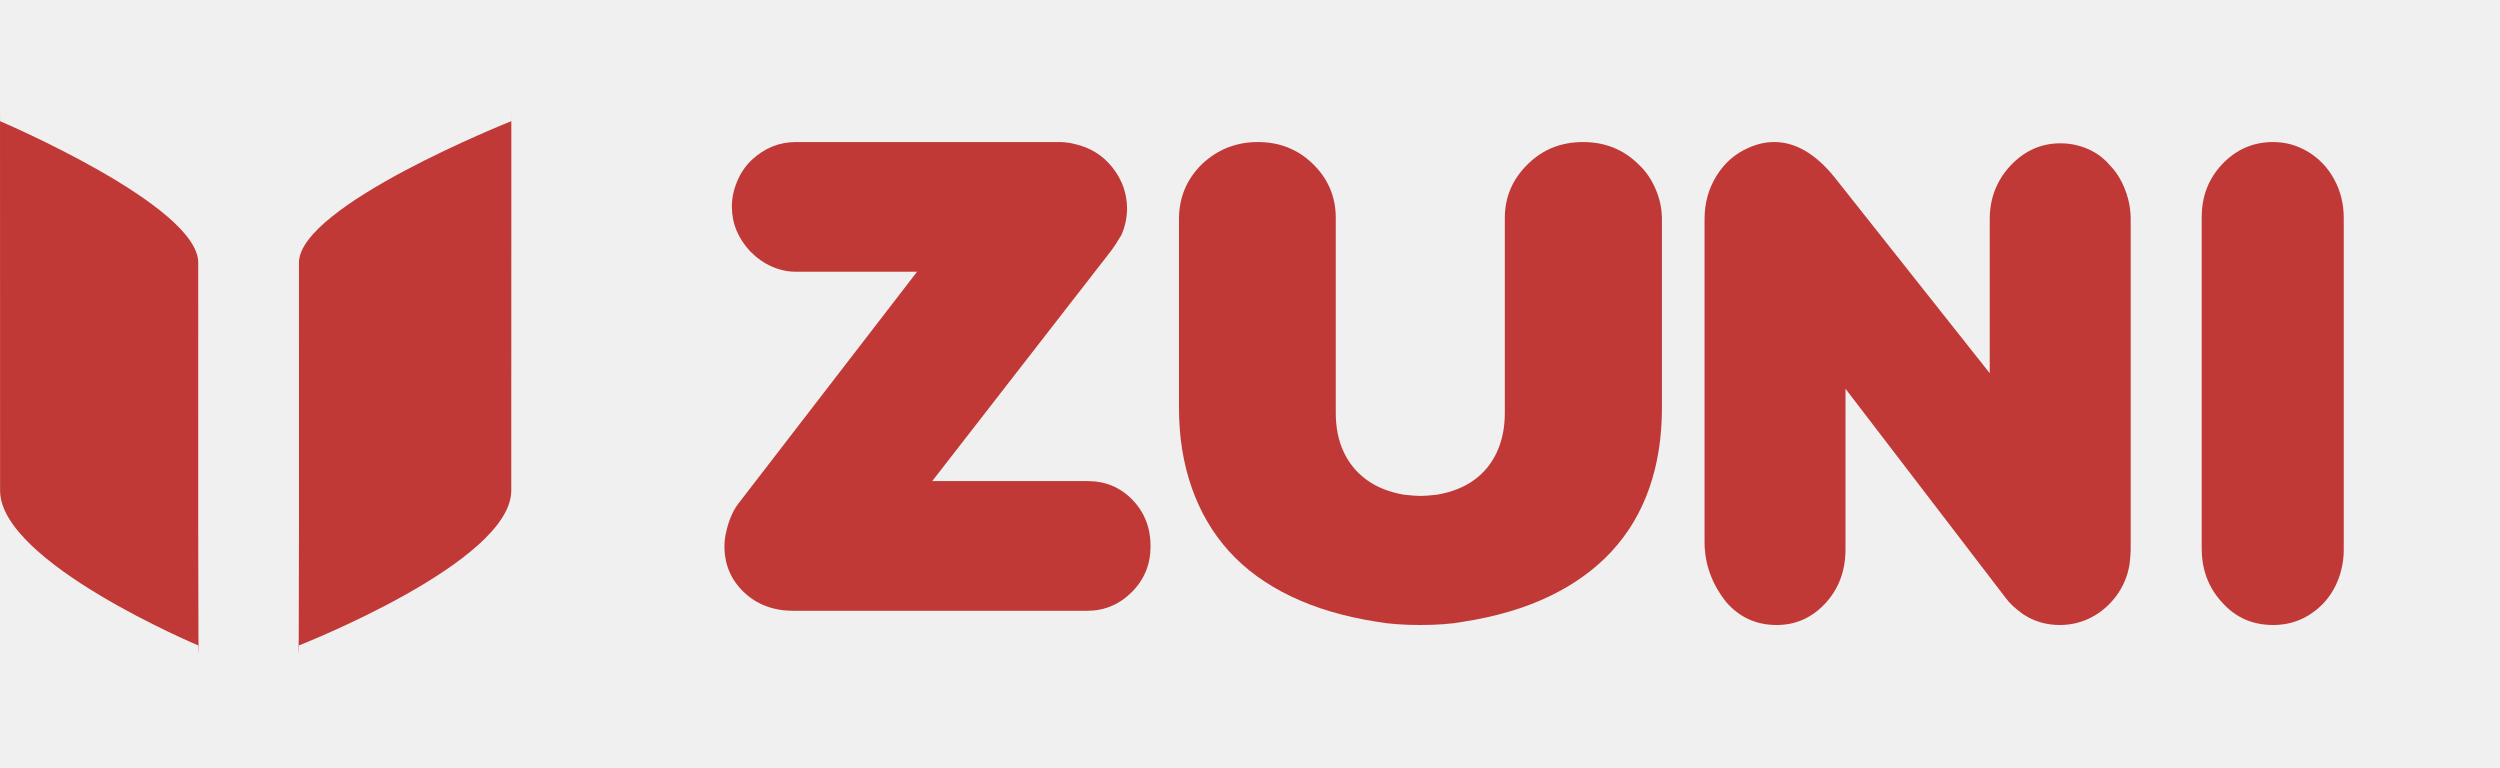
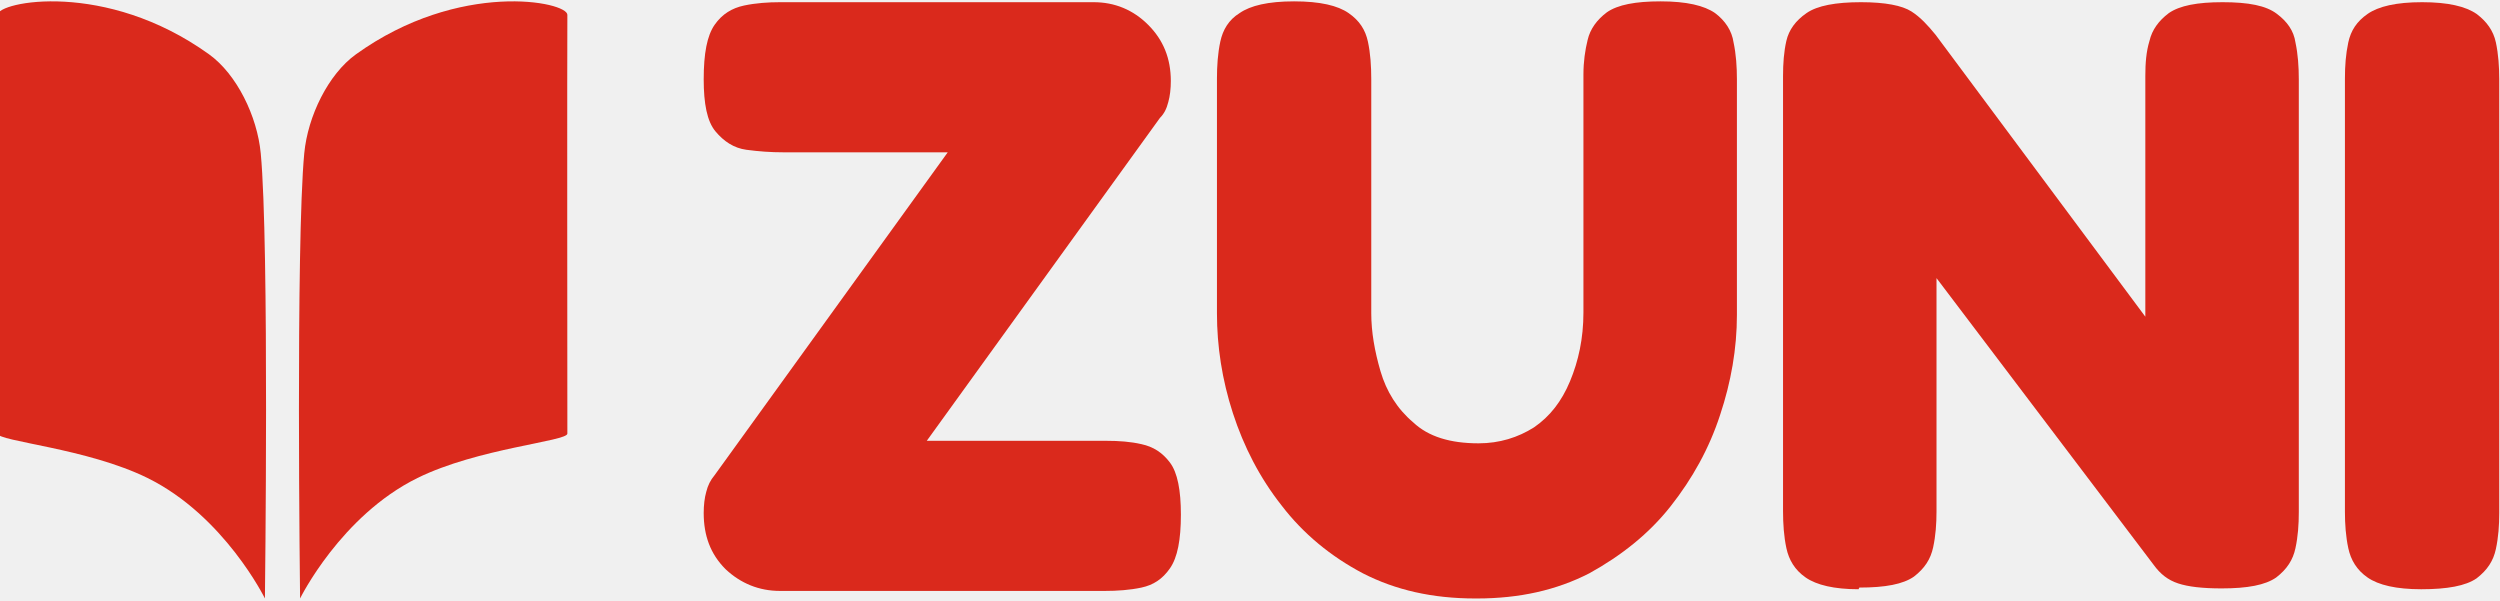
- <svg xmlns="http://www.w3.org/2000/svg" width="176" height="54" viewBox="0 0 176 54" fill="none">
-   <path fill-rule="evenodd" clip-rule="evenodd" d="M14 45.456C14 45.456 0.009 39.597 0.006 34.538C-0.008 2.03 0.006 8.531 0.006 8.531C0.006 8.531 13.958 14.47 13.956 18.489C13.936 52.163 14 45.456 14 45.456Z" fill="#C13936" />
-   <path fill-rule="evenodd" clip-rule="evenodd" d="M21 45.456C21 45.456 35.991 39.597 35.993 34.538C36.009 2.03 35.993 8.531 35.993 8.531C35.993 8.531 21.045 14.47 21.047 18.489C21.069 52.163 21 45.456 21 45.456Z" fill="#C13936" />
-   <path d="M51.131 37.415C51.305 36.647 51.574 36.011 51.938 35.509L64.561 19.131H56.036C55.455 19.131 54.888 19.009 54.336 18.765C53.783 18.521 53.282 18.171 52.831 17.713C51.959 16.782 51.523 15.725 51.523 14.543C51.523 13.952 51.647 13.361 51.894 12.77C52.141 12.179 52.483 11.677 52.919 11.263C53.82 10.421 54.859 10 56.036 10H74.568C74.932 10 75.288 10.044 75.637 10.133C76.756 10.384 77.653 10.942 78.329 11.806C79.005 12.671 79.343 13.627 79.343 14.676C79.343 15.312 79.212 15.932 78.951 16.538C78.645 17.055 78.376 17.461 78.144 17.757L65.629 33.869H76.574C77.824 33.869 78.874 34.309 79.725 35.188C80.575 36.067 81 37.157 81 38.457C81 39.727 80.56 40.802 79.681 41.681C78.802 42.56 77.751 43 76.531 43H55.862C54.452 43 53.289 42.564 52.373 41.693C51.458 40.821 51 39.742 51 38.457C51 38.117 51.044 37.77 51.131 37.415V37.415Z" fill="#C13936" />
-   <path d="M96.955 43.777C94.652 43.419 92.626 42.821 90.876 41.98C89.126 41.139 87.675 40.082 86.524 38.81C85.372 37.537 84.497 36.045 83.898 34.334C83.3 32.622 83 30.754 83 28.73V15.425C83 13.922 83.529 12.642 84.587 11.585C85.691 10.528 87.014 10 88.554 10C90.063 10 91.339 10.499 92.381 11.496C93.485 12.552 94.038 13.832 94.038 15.335V29.065C94.038 30.107 94.224 31.026 94.598 31.822C94.971 32.618 95.512 33.273 96.22 33.787C96.927 34.3 97.795 34.646 98.822 34.825C99.35 34.884 99.747 34.914 100.012 34.914C100.261 34.914 100.65 34.884 101.178 34.825C102.205 34.646 103.069 34.304 103.769 33.798C104.469 33.292 105.006 32.637 105.379 31.833C105.752 31.03 105.939 30.107 105.939 29.065V15.335C105.939 13.847 106.499 12.567 107.619 11.496C108.661 10.498 109.937 10 111.446 10C113.002 10 114.309 10.528 115.366 11.585C115.864 12.046 116.261 12.623 116.557 13.315C116.852 14.007 117 14.71 117 15.425V28.73C117 30.784 116.704 32.659 116.113 34.356C115.522 36.053 114.639 37.537 113.465 38.81C112.29 40.082 110.828 41.139 109.078 41.98C107.327 42.821 105.293 43.419 102.975 43.777C102.182 43.925 101.179 44 99.965 44C98.798 44 97.795 43.925 96.955 43.777Z" fill="#C13936" />
-   <path d="M121.511 42.37C120.504 41.09 120 39.684 120 38.151V15.425C120 14.294 120.283 13.274 120.85 12.366C121.416 11.459 122.168 10.804 123.105 10.402C123.706 10.134 124.308 10 124.909 10C126.406 10 127.825 10.833 129.168 12.5L140.077 26.274V15.425C140.077 13.951 140.573 12.686 141.566 11.63C142.545 10.603 143.706 10.089 145.049 10.089C145.72 10.089 146.36 10.22 146.969 10.48C147.577 10.741 148.098 11.124 148.531 11.63C148.979 12.091 149.336 12.66 149.601 13.338C149.867 14.015 150 14.71 150 15.425V38.709C150 38.932 149.972 39.282 149.916 39.758C149.776 40.577 149.465 41.31 148.983 41.957C148.5 42.605 147.916 43.107 147.231 43.464C146.545 43.821 145.804 44 145.007 44C144.056 44 143.196 43.747 142.427 43.241C141.867 42.839 141.455 42.452 141.189 42.08L129.923 27.369V38.664C129.923 40.197 129.441 41.477 128.476 42.504C127.539 43.502 126.406 44 125.077 44C123.637 44 122.448 43.457 121.511 42.37L121.511 42.37Z" fill="#C13936" />
-   <path d="M156.48 42.458C155.493 41.414 155 40.133 155 38.613V15.298C155 13.808 155.49 12.552 156.469 11.531C157.449 10.51 158.636 10 160.032 10C160.92 10 161.748 10.235 162.516 10.704C163.284 11.174 163.89 11.818 164.334 12.638C164.778 13.457 165 14.359 165 15.342V38.702C165 39.403 164.877 40.084 164.63 40.748C164.383 41.411 164.02 41.996 163.541 42.502C162.555 43.501 161.385 44 160.032 44C158.594 44 157.41 43.486 156.48 42.458Z" fill="#C13936" />
+ <svg xmlns="http://www.w3.org/2000/svg" width="458" height="110" viewBox="0 0 458 110" fill="none">
+   <g clip-path="url(#clip0_1023_493)">
+     <path fill-rule="evenodd" clip-rule="evenodd" d="M38.314 9.963C43.361 13.597 47.121 21.264 47.768 28.088C49.344 44.701 48.533 109.64 48.533 109.64C48.533 109.64 41.103 94.516 27.041 87.575C15.968 82.109 -0.436 80.851 -0.433 79.44C-0.429 77.728 -0.38 5.53 -0.433 2.717C-0.478 0.319 19.317 -3.714 38.314 9.963Z" fill="#DA291C" />
+     <path fill-rule="evenodd" clip-rule="evenodd" d="M65.194 9.963C60.147 13.597 56.387 21.264 55.74 28.088C54.164 44.701 54.975 109.64 54.975 109.64C54.975 109.64 62.405 94.516 76.467 87.575C87.54 82.109 103.944 80.851 103.941 79.44C103.937 77.728 103.888 5.53 103.941 2.717C103.986 0.319 84.192 -3.714 65.195 9.963H65.194Z" fill="#DA291C" />
+     <path d="M142.899 108.258C139.058 108.258 135.678 106.875 132.913 104.263C130.147 101.497 128.918 98.117 128.918 93.969C128.918 92.586 129.072 91.204 129.379 90.128C129.686 88.899 130.147 87.977 130.915 87.055L173.627 27.904H143.514C141.209 27.904 139.058 27.75 136.754 27.443C134.449 27.136 132.605 25.907 131.069 24.063C129.533 22.219 128.918 18.993 128.918 14.537C128.918 9.774 129.533 6.548 130.915 4.551C132.298 2.553 134.142 1.478 136.293 1.017C138.444 0.556 140.748 0.402 142.899 0.402H200.361C204.202 0.402 207.582 1.785 210.347 4.551C213.113 7.316 214.495 10.696 214.495 14.845C214.495 16.227 214.342 17.61 214.034 18.686C213.727 19.915 213.266 20.837 212.498 21.605L169.786 80.756H202.665C204.97 80.756 207.121 80.91 209.118 81.371C211.269 81.832 212.959 82.907 214.342 84.751C215.725 86.594 216.339 89.821 216.339 94.276C216.339 98.885 215.725 102.112 214.342 104.109C212.959 106.107 211.269 107.182 209.118 107.643C206.967 108.104 204.662 108.258 202.358 108.258H142.899Z" fill="#DA291C" />
+     <path d="M270.267 109.641C262.431 109.641 255.671 108.104 249.679 105.031C243.841 101.959 238.771 97.81 234.776 92.587C230.781 87.516 227.862 81.832 225.865 75.686C223.868 69.541 222.946 63.395 222.946 57.403V14.384C222.946 12.079 223.099 9.775 223.56 7.624C224.021 5.473 225.097 3.629 227.094 2.4C229.091 1.017 232.318 0.249 237.081 0.249C241.844 0.249 245.07 1.017 247.067 2.4C249.065 3.783 250.14 5.473 250.601 7.624C251.062 9.775 251.216 12.079 251.216 14.537V57.403C251.216 60.783 251.83 64.317 252.906 68.004C253.981 71.692 255.978 74.918 258.898 77.376C261.663 79.988 265.658 81.217 270.881 81.217C274.722 81.217 278.103 80.142 281.022 78.298C283.941 76.301 286.092 73.535 287.628 69.848C289.165 66.16 290.086 62.012 290.086 57.249V13.616C290.086 11.311 290.394 9.16 290.855 7.316C291.316 5.319 292.545 3.629 294.388 2.246C296.386 0.864 299.612 0.249 304.221 0.249C308.984 0.249 312.211 1.017 314.208 2.4C316.052 3.783 317.281 5.626 317.588 7.777C318.049 9.928 318.203 12.233 318.203 14.537V57.71C318.203 63.856 317.127 70.001 315.13 75.993C313.132 82.139 310.06 87.67 306.065 92.74C302.07 97.81 297 101.805 291.162 105.031C285.17 108.104 278.41 109.641 270.574 109.641H270.267Z" fill="#DA291C" />
+     <path d="M340.48 107.95C336.025 107.95 332.798 107.182 330.801 105.799C328.804 104.417 327.728 102.573 327.267 100.422C326.806 98.271 326.653 95.966 326.653 93.662V13.923C326.653 11.618 326.806 9.467 327.267 7.47C327.728 5.472 328.957 3.782 330.955 2.4C332.952 1.017 336.332 0.402 340.941 0.402C345.397 0.402 348.47 1.017 350.16 2.092C351.85 3.168 353.233 4.704 354.615 6.394L393.025 58.017V13.923C393.025 11.618 393.179 9.467 393.793 7.47C394.254 5.472 395.484 3.782 397.327 2.4C399.325 1.017 402.551 0.402 407.16 0.402C411.923 0.402 415.149 1.017 417.147 2.553C418.99 3.936 420.22 5.626 420.527 7.777C420.988 9.928 421.141 12.233 421.141 14.537V93.815C421.141 96.12 420.988 98.271 420.527 100.422C420.066 102.573 418.99 104.263 416.993 105.799C414.996 107.182 411.769 107.797 407.007 107.797C403.473 107.797 400.861 107.489 399.017 106.875C397.174 106.26 395.791 105.185 394.562 103.495L354.769 50.95V93.662C354.769 95.966 354.615 98.117 354.154 100.268C353.693 102.419 352.618 104.109 350.621 105.646C348.623 107.028 345.397 107.643 340.634 107.643L340.48 107.95Z" fill="#DA291C" />
+     <path d="M443.573 107.95C438.963 107.95 435.737 107.182 433.74 105.799C431.742 104.417 430.667 102.573 430.206 100.422C429.745 98.271 429.591 95.966 429.591 93.815V14.384C429.591 12.079 429.745 9.928 430.206 7.777C430.667 5.626 431.742 3.936 433.74 2.553C435.737 1.171 438.963 0.402 443.726 0.402C448.489 0.402 451.715 1.171 453.713 2.553C455.556 3.936 456.786 5.626 457.246 7.777C457.707 9.928 457.861 12.233 457.861 14.537V93.969C457.861 96.274 457.707 98.425 457.246 100.576C456.786 102.727 455.71 104.417 453.713 105.953C451.715 107.336 448.335 107.95 443.573 107.95Z" fill="#DA291C" />
+   </g>
+   <defs>
+     <clipPath id="clip0_1023_493">
+       <rect width="458" height="110" fill="white" />
+     </clipPath>
+   </defs>
</svg>
